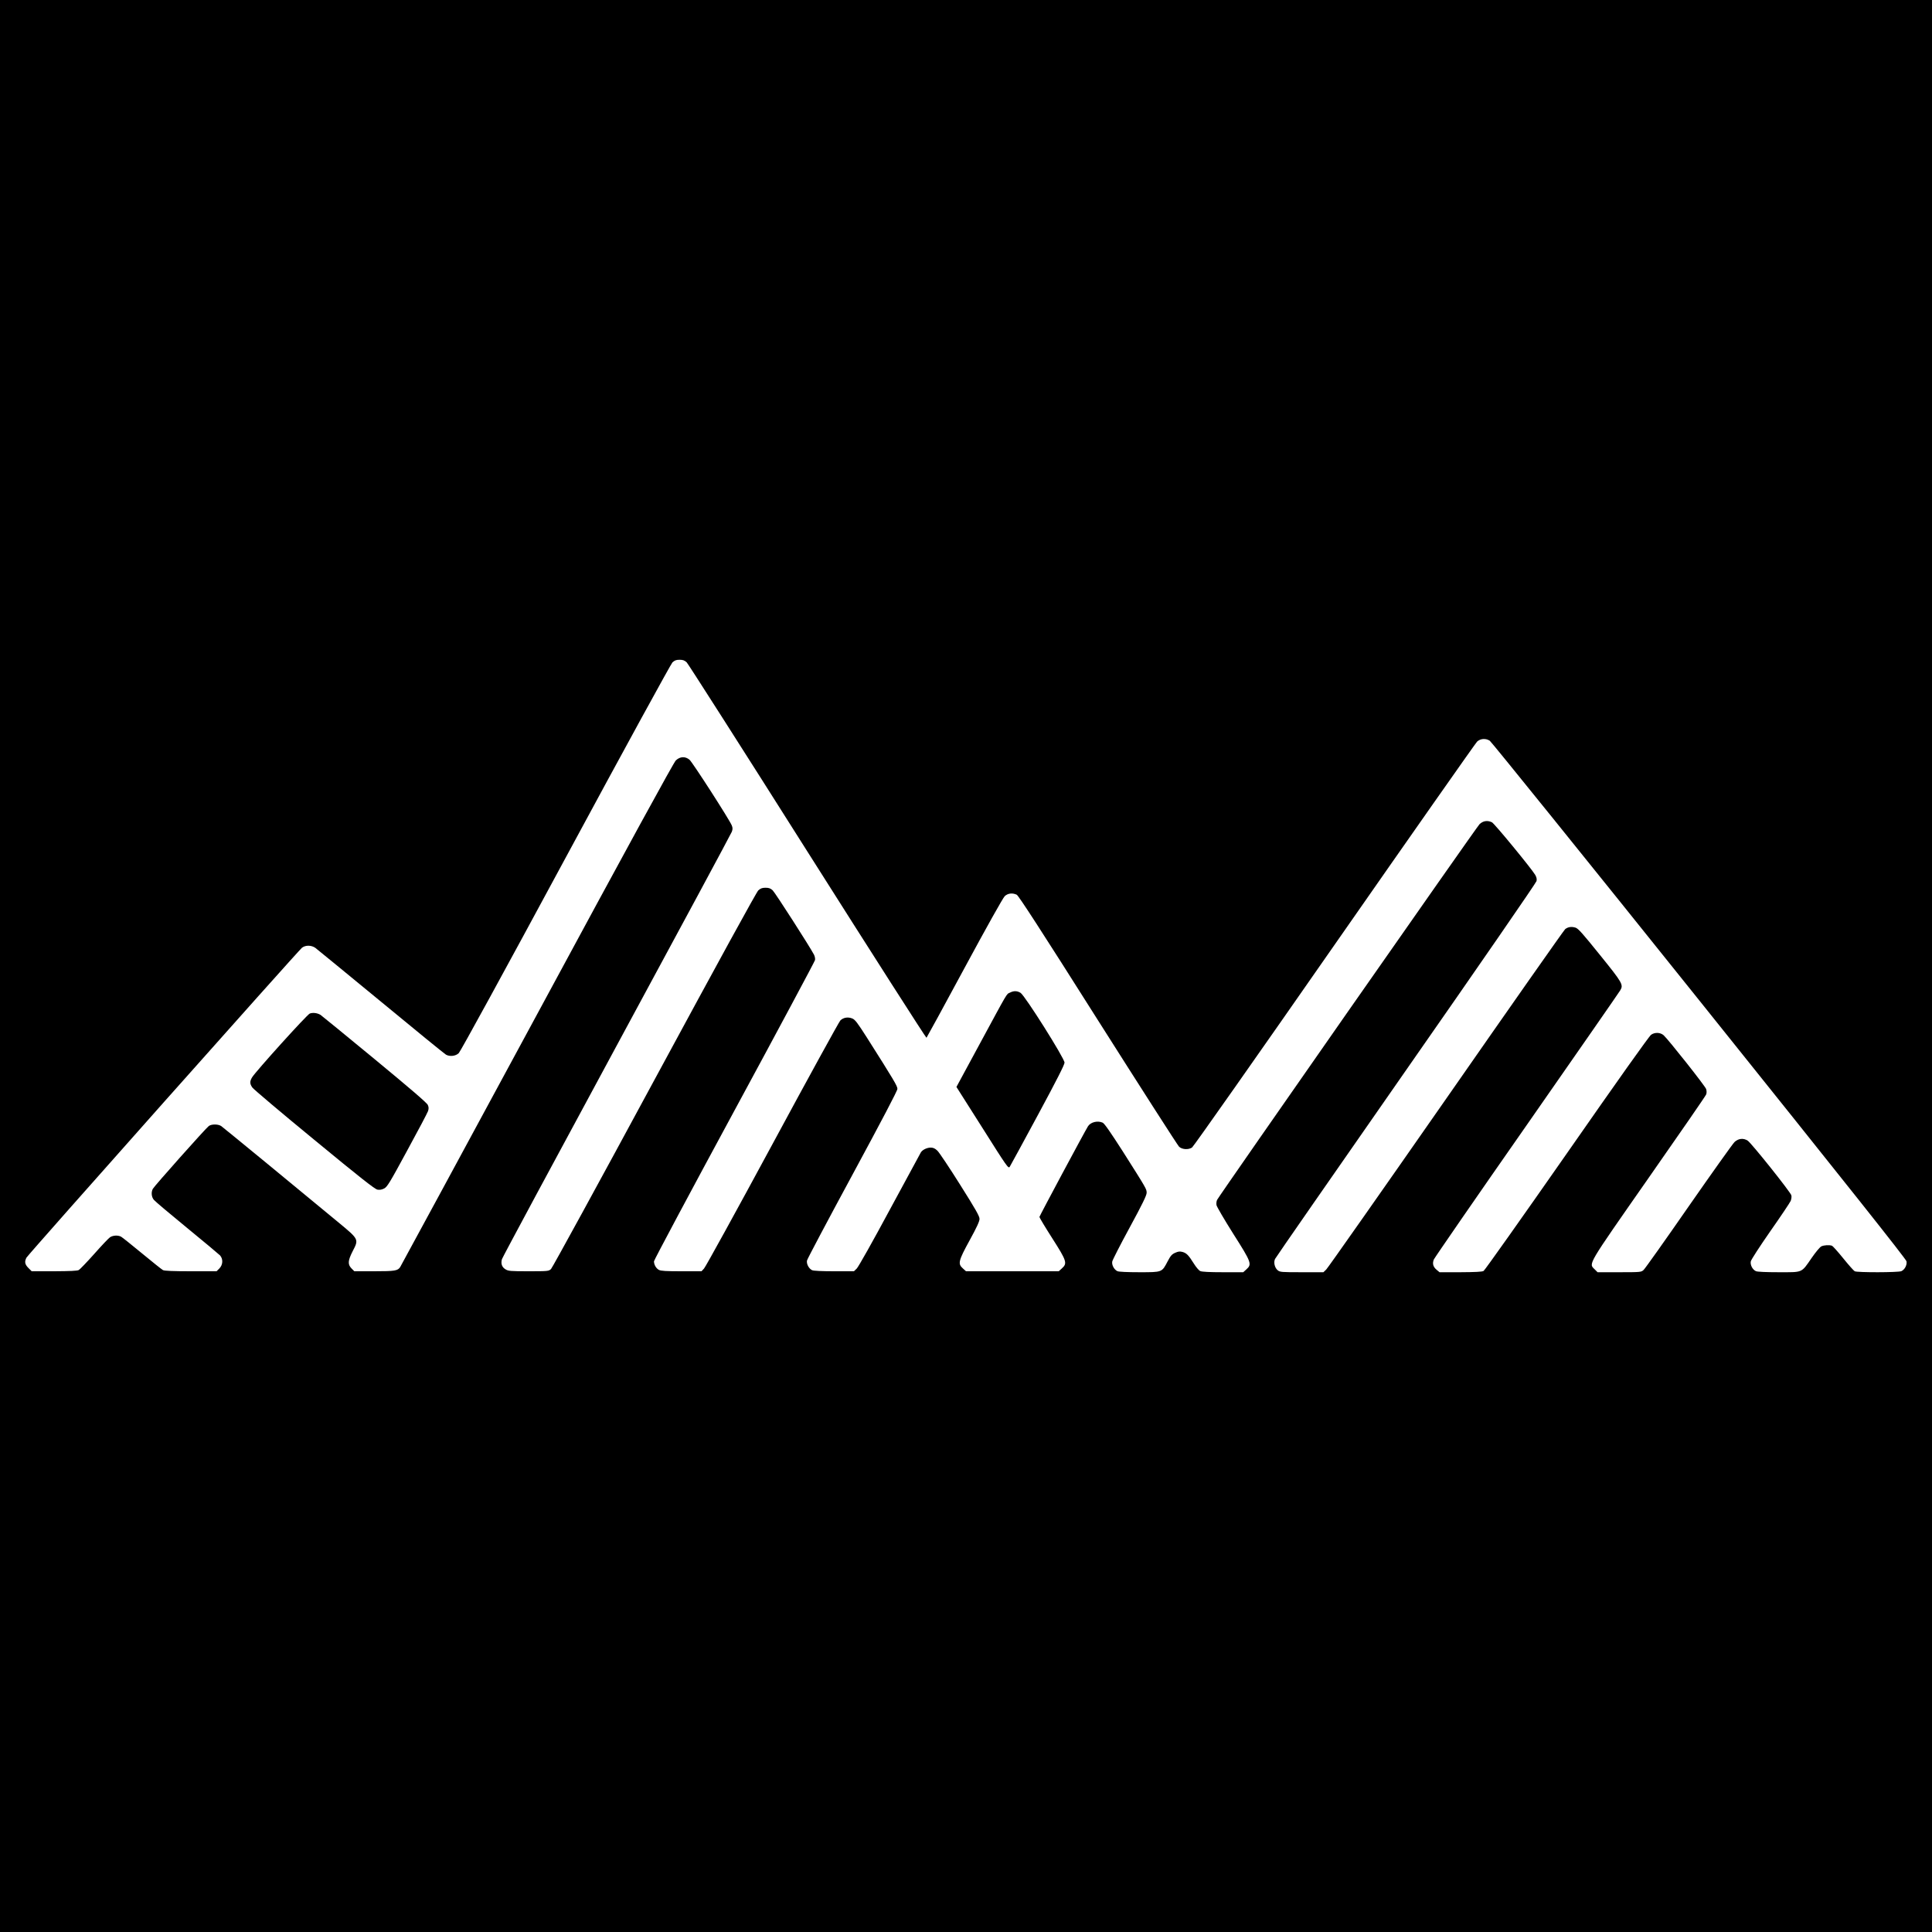
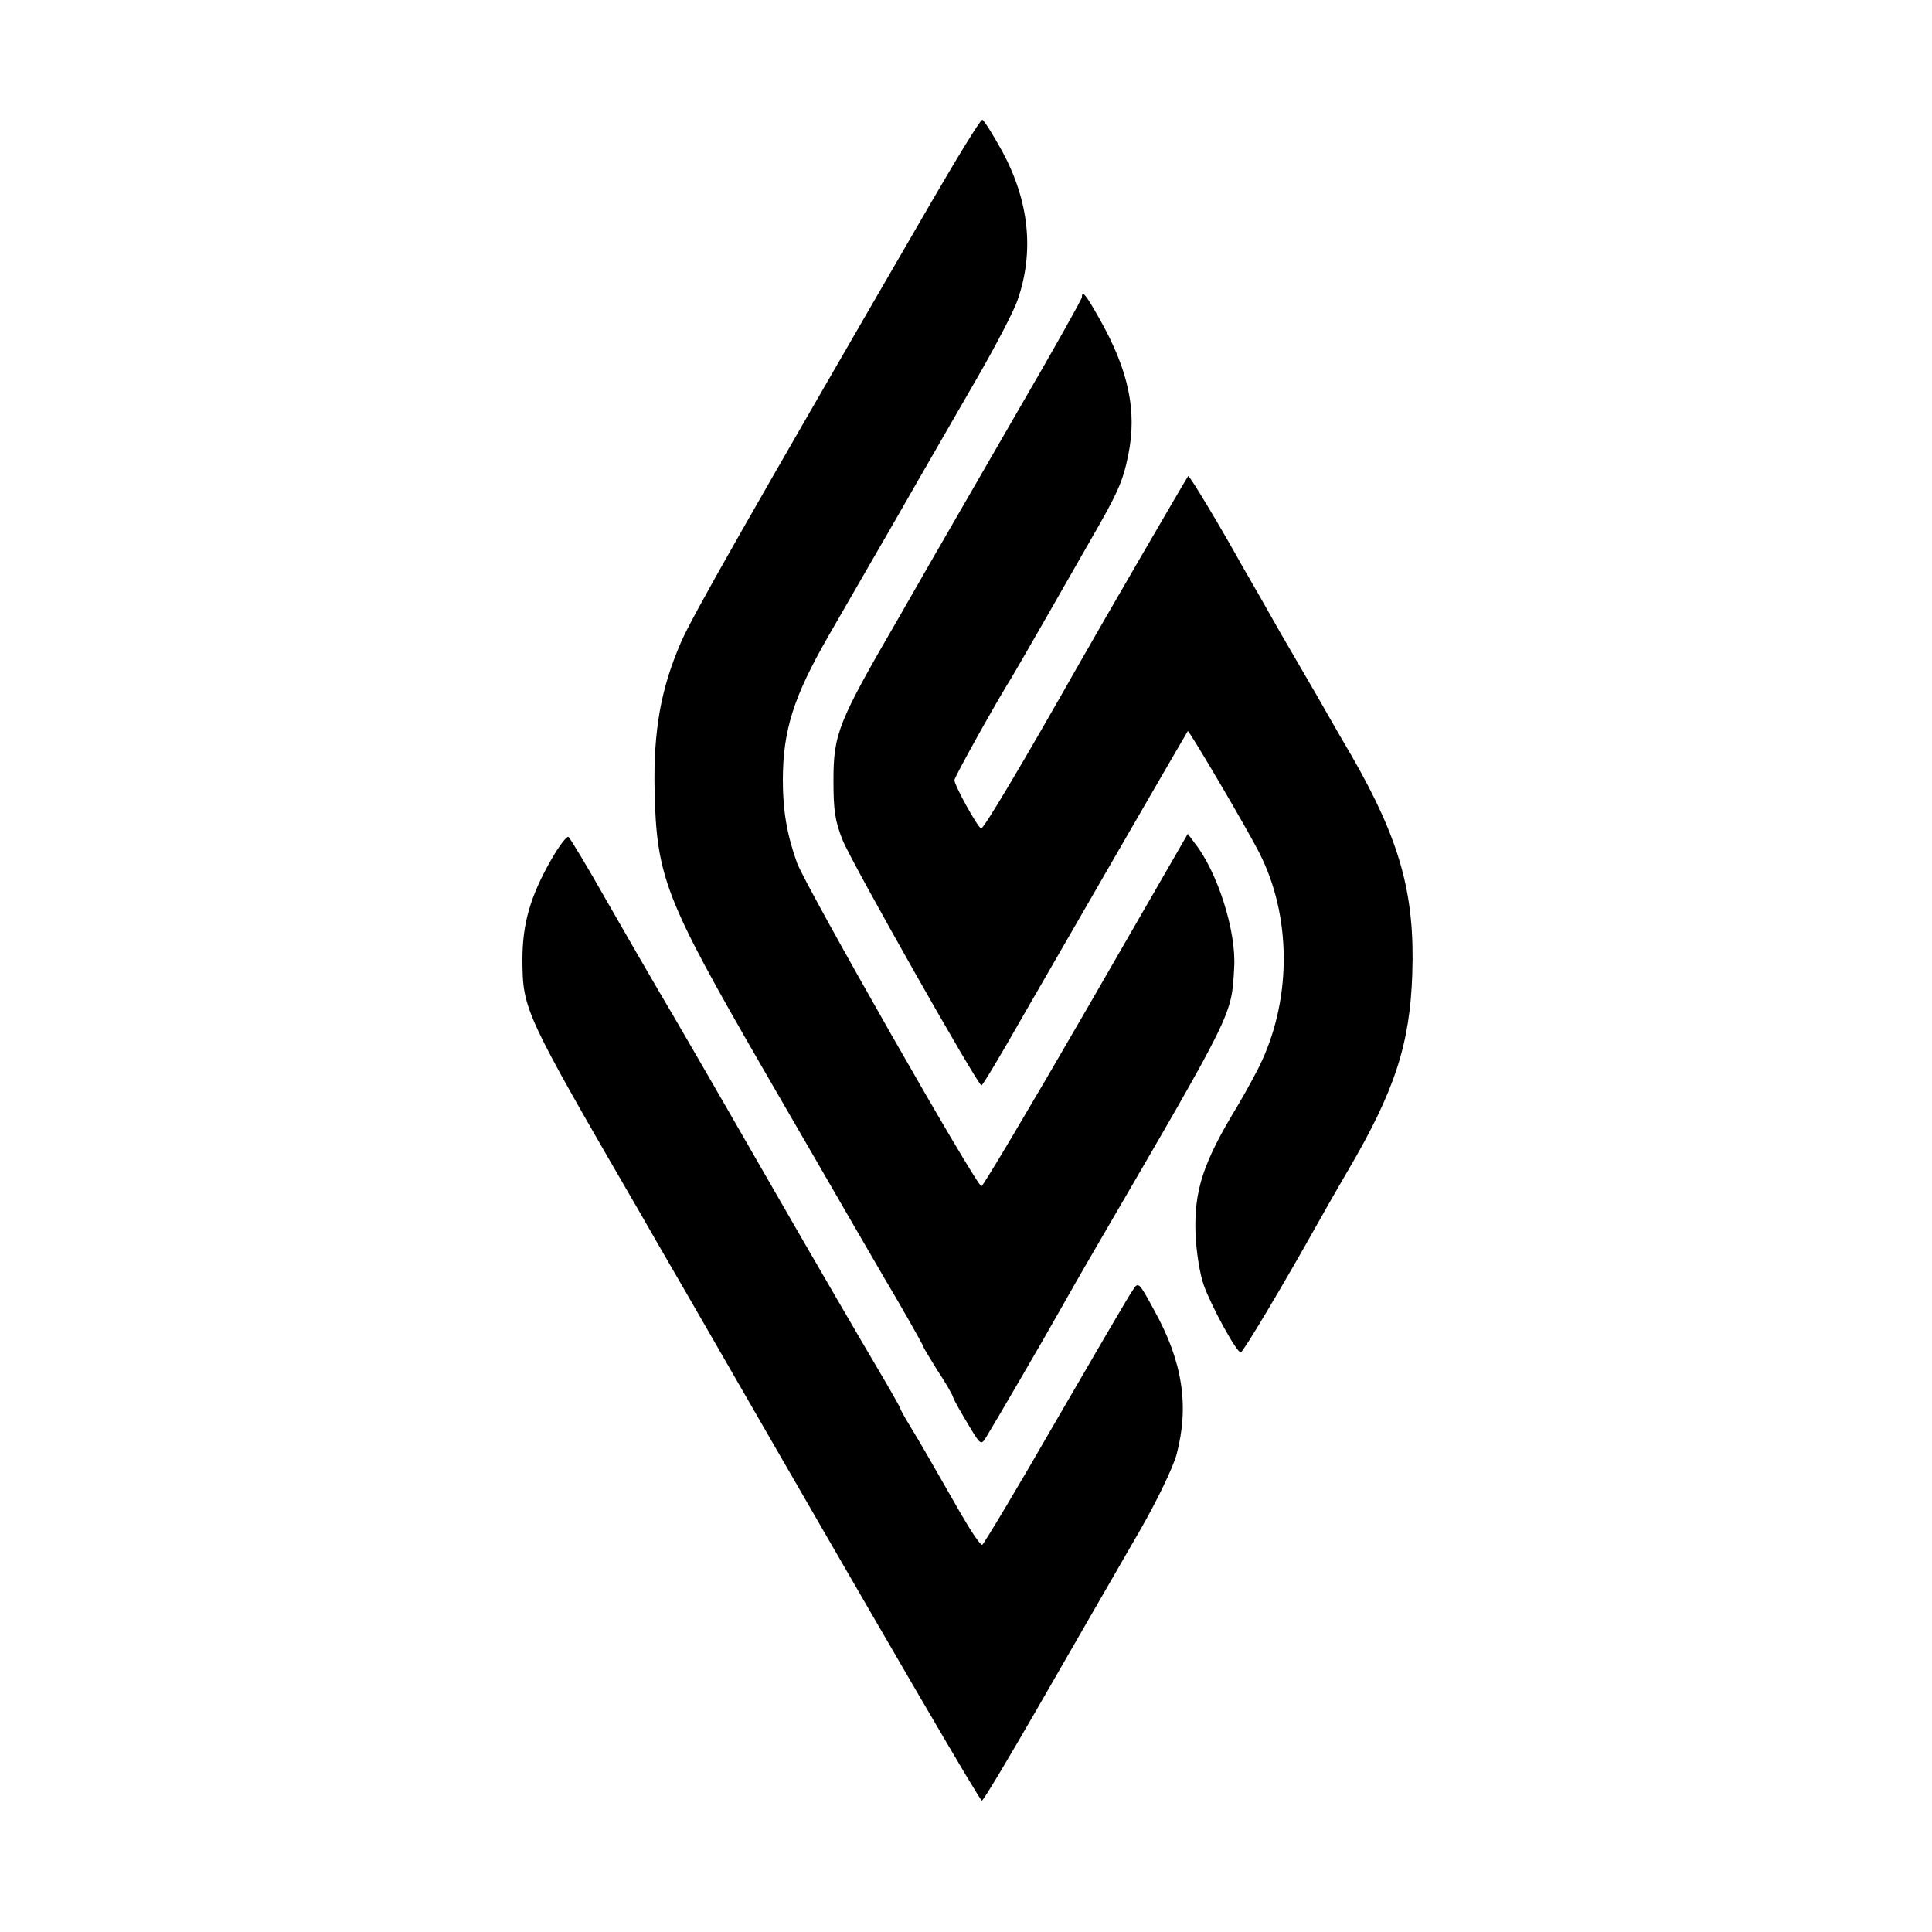
- <svg xmlns="http://www.w3.org/2000/svg" version="1.0" width="2000pt" height="2000pt" viewBox="0 0 2000 2000" preserveAspectRatio="xMidYMid meet">
-   <g transform="translate(0,2000) scale(0.1,-0.1)" fill="#000000" stroke="none">
-     <path d="M0 10000 l0 -10000 10000 0 10000 0 0 10000 0 10000 -10000 0 -10000 0 0 -10000z m7109 3143 c15 -16 579 -898 1251 -1961 673 -1063 1227 -1929 1231 -1925 4 4 182 330 394 723 231 428 398 726 416 743 32 30 79 36 124 15 18 -8 248 -362 840 -1298 449 -708 827 -1298 841 -1311 31 -29 97 -33 134 -8 14 9 677 952 1473 2095 797 1144 1462 2091 1478 2107 35 32 89 36 131 9 15 -9 991 -1218 2168 -2687 1530 -1909 2142 -2679 2146 -2702 7 -38 -18 -86 -53 -102 -31 -14 -457 -15 -483 -1 -11 6 -64 66 -119 134 -55 68 -107 126 -116 130 -27 10 -82 7 -110 -6 -15 -7 -58 -58 -100 -119 -110 -159 -88 -149 -341 -149 -132 0 -222 4 -237 11 -35 16 -60 64 -53 101 3 17 94 157 202 312 108 154 203 296 211 314 7 18 11 43 7 58 -8 33 -415 543 -452 566 -44 29 -97 23 -136 -14 -19 -18 -233 -319 -476 -668 -242 -349 -452 -645 -466 -657 -24 -22 -31 -23 -250 -23 l-226 0 -30 30 c-63 63 -86 23 561 950 321 459 588 846 593 860 6 16 6 36 0 56 -8 29 -393 515 -440 557 -34 30 -91 33 -130 5 -21 -15 -335 -457 -872 -1228 -462 -662 -850 -1210 -862 -1217 -17 -9 -85 -12 -240 -13 l-216 0 -30 25 c-37 31 -46 65 -29 107 8 18 440 645 962 1392 521 748 957 1375 967 1393 36 59 25 77 -210 368 -179 222 -223 272 -252 282 -42 13 -77 8 -107 -15 -12 -9 -567 -800 -1233 -1757 -667 -957 -1225 -1752 -1241 -1767 l-29 -28 -224 0 c-210 0 -225 1 -249 20 -31 25 -45 81 -28 117 6 14 617 893 1356 1954 757 1085 1348 1942 1351 1958 5 21 0 41 -14 65 -40 67 -423 533 -448 544 -47 22 -91 15 -128 -20 -30 -29 -2684 -3829 -2716 -3888 -7 -12 -10 -37 -7 -55 3 -17 81 -150 173 -296 190 -299 196 -316 136 -370 l-32 -29 -210 0 c-138 0 -218 4 -235 12 -14 6 -44 41 -66 77 -55 88 -76 109 -118 121 -27 7 -43 6 -76 -9 -34 -15 -47 -30 -78 -89 -60 -114 -54 -112 -293 -112 -125 0 -212 4 -227 11 -34 16 -60 65 -53 100 3 16 84 175 181 353 131 241 175 332 175 358 0 39 1 38 -247 429 -127 198 -190 289 -208 297 -52 24 -125 6 -152 -37 -38 -61 -503 -930 -503 -939 0 -6 59 -105 132 -219 152 -238 159 -261 100 -314 l-32 -29 -480 0 -480 0 -32 29 c-54 48 -48 77 70 292 74 135 102 196 102 221 0 28 -39 97 -201 354 -110 175 -216 334 -235 352 -25 24 -43 32 -70 32 -38 0 -84 -22 -101 -49 -5 -9 -151 -277 -323 -596 -173 -322 -325 -592 -341 -607 l-29 -28 -205 0 c-125 0 -213 4 -228 11 -34 16 -60 65 -53 100 3 16 215 416 471 889 310 574 465 869 465 888 0 29 -34 87 -319 536 -96 150 -119 181 -149 193 -44 18 -92 10 -123 -21 -13 -13 -330 -590 -704 -1283 -374 -692 -692 -1270 -707 -1285 l-26 -28 -207 0 c-159 0 -212 3 -234 14 -29 16 -51 53 -51 89 0 12 374 713 831 1557 457 844 833 1547 836 1561 3 15 -2 40 -11 57 -42 81 -401 640 -427 665 -23 21 -39 27 -74 27 -35 0 -51 -6 -75 -27 -19 -18 -401 -715 -1076 -1963 -575 -1064 -1057 -1945 -1070 -1957 -24 -22 -31 -23 -232 -23 -188 0 -210 2 -239 20 -37 22 -50 58 -37 105 5 18 540 1013 1188 2211 649 1199 1185 2195 1192 2214 10 28 9 41 -1 66 -25 61 -407 654 -437 679 -44 37 -98 35 -142 -7 -23 -23 -478 -854 -1436 -2628 -772 -1427 -1409 -2604 -1417 -2616 -25 -39 -55 -44 -269 -44 l-206 0 -29 29 c-41 42 -38 81 12 179 64 123 65 122 -144 295 -387 321 -1194 984 -1217 1000 -31 21 -98 22 -128 1 -28 -19 -565 -622 -580 -651 -19 -35 -14 -85 11 -114 12 -15 166 -145 342 -289 176 -144 330 -273 343 -286 33 -38 30 -97 -7 -135 l-29 -29 -267 0 c-182 0 -273 4 -288 12 -12 6 -109 84 -217 173 -108 89 -205 167 -217 173 -32 17 -84 14 -114 -6 -14 -9 -88 -87 -163 -172 -76 -85 -148 -160 -160 -167 -15 -9 -90 -12 -255 -13 l-233 0 -34 34 c-37 37 -42 65 -20 107 16 31 2814 3178 2852 3208 36 28 96 28 138 -1 17 -13 324 -264 682 -559 357 -295 659 -541 671 -547 40 -22 100 -15 132 16 17 16 460 825 1106 2022 631 1169 1090 2006 1106 2023 23 21 39 27 74 27 35 0 51 -6 74 -27z" />
-     <path d="M10454 9724 c-37 -18 -13 22 -309 -525 l-244 -451 269 -424 c258 -409 269 -424 283 -402 8 13 139 253 291 535 196 364 276 521 276 543 0 44 -410 694 -455 722 -36 22 -70 23 -111 2z" />
-     <path d="M3207 9508 c-28 -10 -558 -597 -597 -660 -26 -43 -25 -68 3 -107 12 -17 300 -261 640 -540 472 -389 627 -511 654 -516 24 -4 45 -1 70 12 32 17 57 58 239 394 112 205 209 389 215 407 8 25 8 40 -2 63 -8 21 -177 166 -550 474 -297 245 -549 451 -561 459 -33 20 -79 26 -111 14z" />
+ <svg xmlns="http://www.w3.org/2000/svg" version="1.0" width="500pt" height="500pt" viewBox="0 0 500 500" preserveAspectRatio="xMidYMid meet">
+   <g transform="translate(0,500) scale(0.1,-0.1)" fill="#000000" stroke="none">
+     <path d="M2408 4473 c-487 -840 -616 -1067 -646 -1136 -52 -120 -71 -228 -68 -382 5 -225 28 -283 278 -716 204 -353 307 -530 318 -549 29 -48 100 -172 100 -176 0 -2 16 -28 35 -59 20 -30 39 -62 42 -72 3 -9 21 -40 39 -70 32 -54 33 -54 47 -31 18 29 151 257 185 318 14 25 64 113 112 195 344 591 337 577 344 700 6 95 -43 248 -102 323 l-18 24 -263 -456 c-145 -251 -267 -456 -271 -456 -13 0 -453 773 -477 836 -26 72 -37 135 -37 214 0 131 28 217 118 374 35 61 86 149 113 196 27 47 61 105 75 130 27 47 33 58 190 330 53 91 103 187 112 215 43 125 29 255 -40 383 -25 45 -48 82 -52 82 -5 0 -65 -98 -134 -217z" />
+     <path d="M2800 4231 c0 -5 -73 -135 -162 -288 -88 -153 -169 -292 -179 -310 -10 -17 -71 -123 -135 -235 -155 -267 -167 -297 -167 -418 0 -78 4 -105 24 -155 25 -61 350 -635 359 -634 3 0 51 80 106 177 133 231 425 736 428 740 3 3 155 -255 186 -317 81 -160 83 -368 6 -536 -12 -27 -41 -79 -62 -115 -91 -149 -114 -221 -110 -334 2 -45 11 -103 21 -131 19 -54 85 -175 96 -175 6 0 112 178 197 330 14 25 49 87 79 138 123 209 162 330 168 512 7 207 -32 346 -157 564 -39 66 -79 137 -90 156 -11 19 -53 91 -93 160 -39 69 -84 148 -100 175 -56 101 -137 236 -140 233 -3 -3 -228 -390 -284 -489 -148 -261 -247 -427 -252 -423 -11 6 -69 112 -69 125 0 8 108 202 150 269 5 8 40 69 78 135 38 66 93 163 123 215 71 123 85 153 99 223 23 113 1 218 -74 351 -36 64 -46 76 -46 57z" />
+     <path d="M1427 2776 c-55 -96 -75 -167 -75 -260 1 -130 3 -135 308 -661 9 -16 66 -115 127 -220 551 -957 749 -1295 754 -1295 4 0 69 109 145 241 149 259 144 250 264 458 45 78 86 164 95 197 33 125 16 240 -58 373 -40 74 -41 75 -56 51 -9 -12 -98 -165 -199 -339 -100 -174 -186 -317 -190 -319 -5 -1 -29 35 -55 80 -90 157 -99 173 -128 221 -16 26 -29 49 -29 52 0 2 -26 48 -58 102 -32 54 -164 280 -292 503 -128 223 -252 437 -275 475 -23 39 -83 143 -134 232 -51 90 -96 165 -100 167 -4 3 -24 -23 -44 -58z" />
  </g>
</svg>
